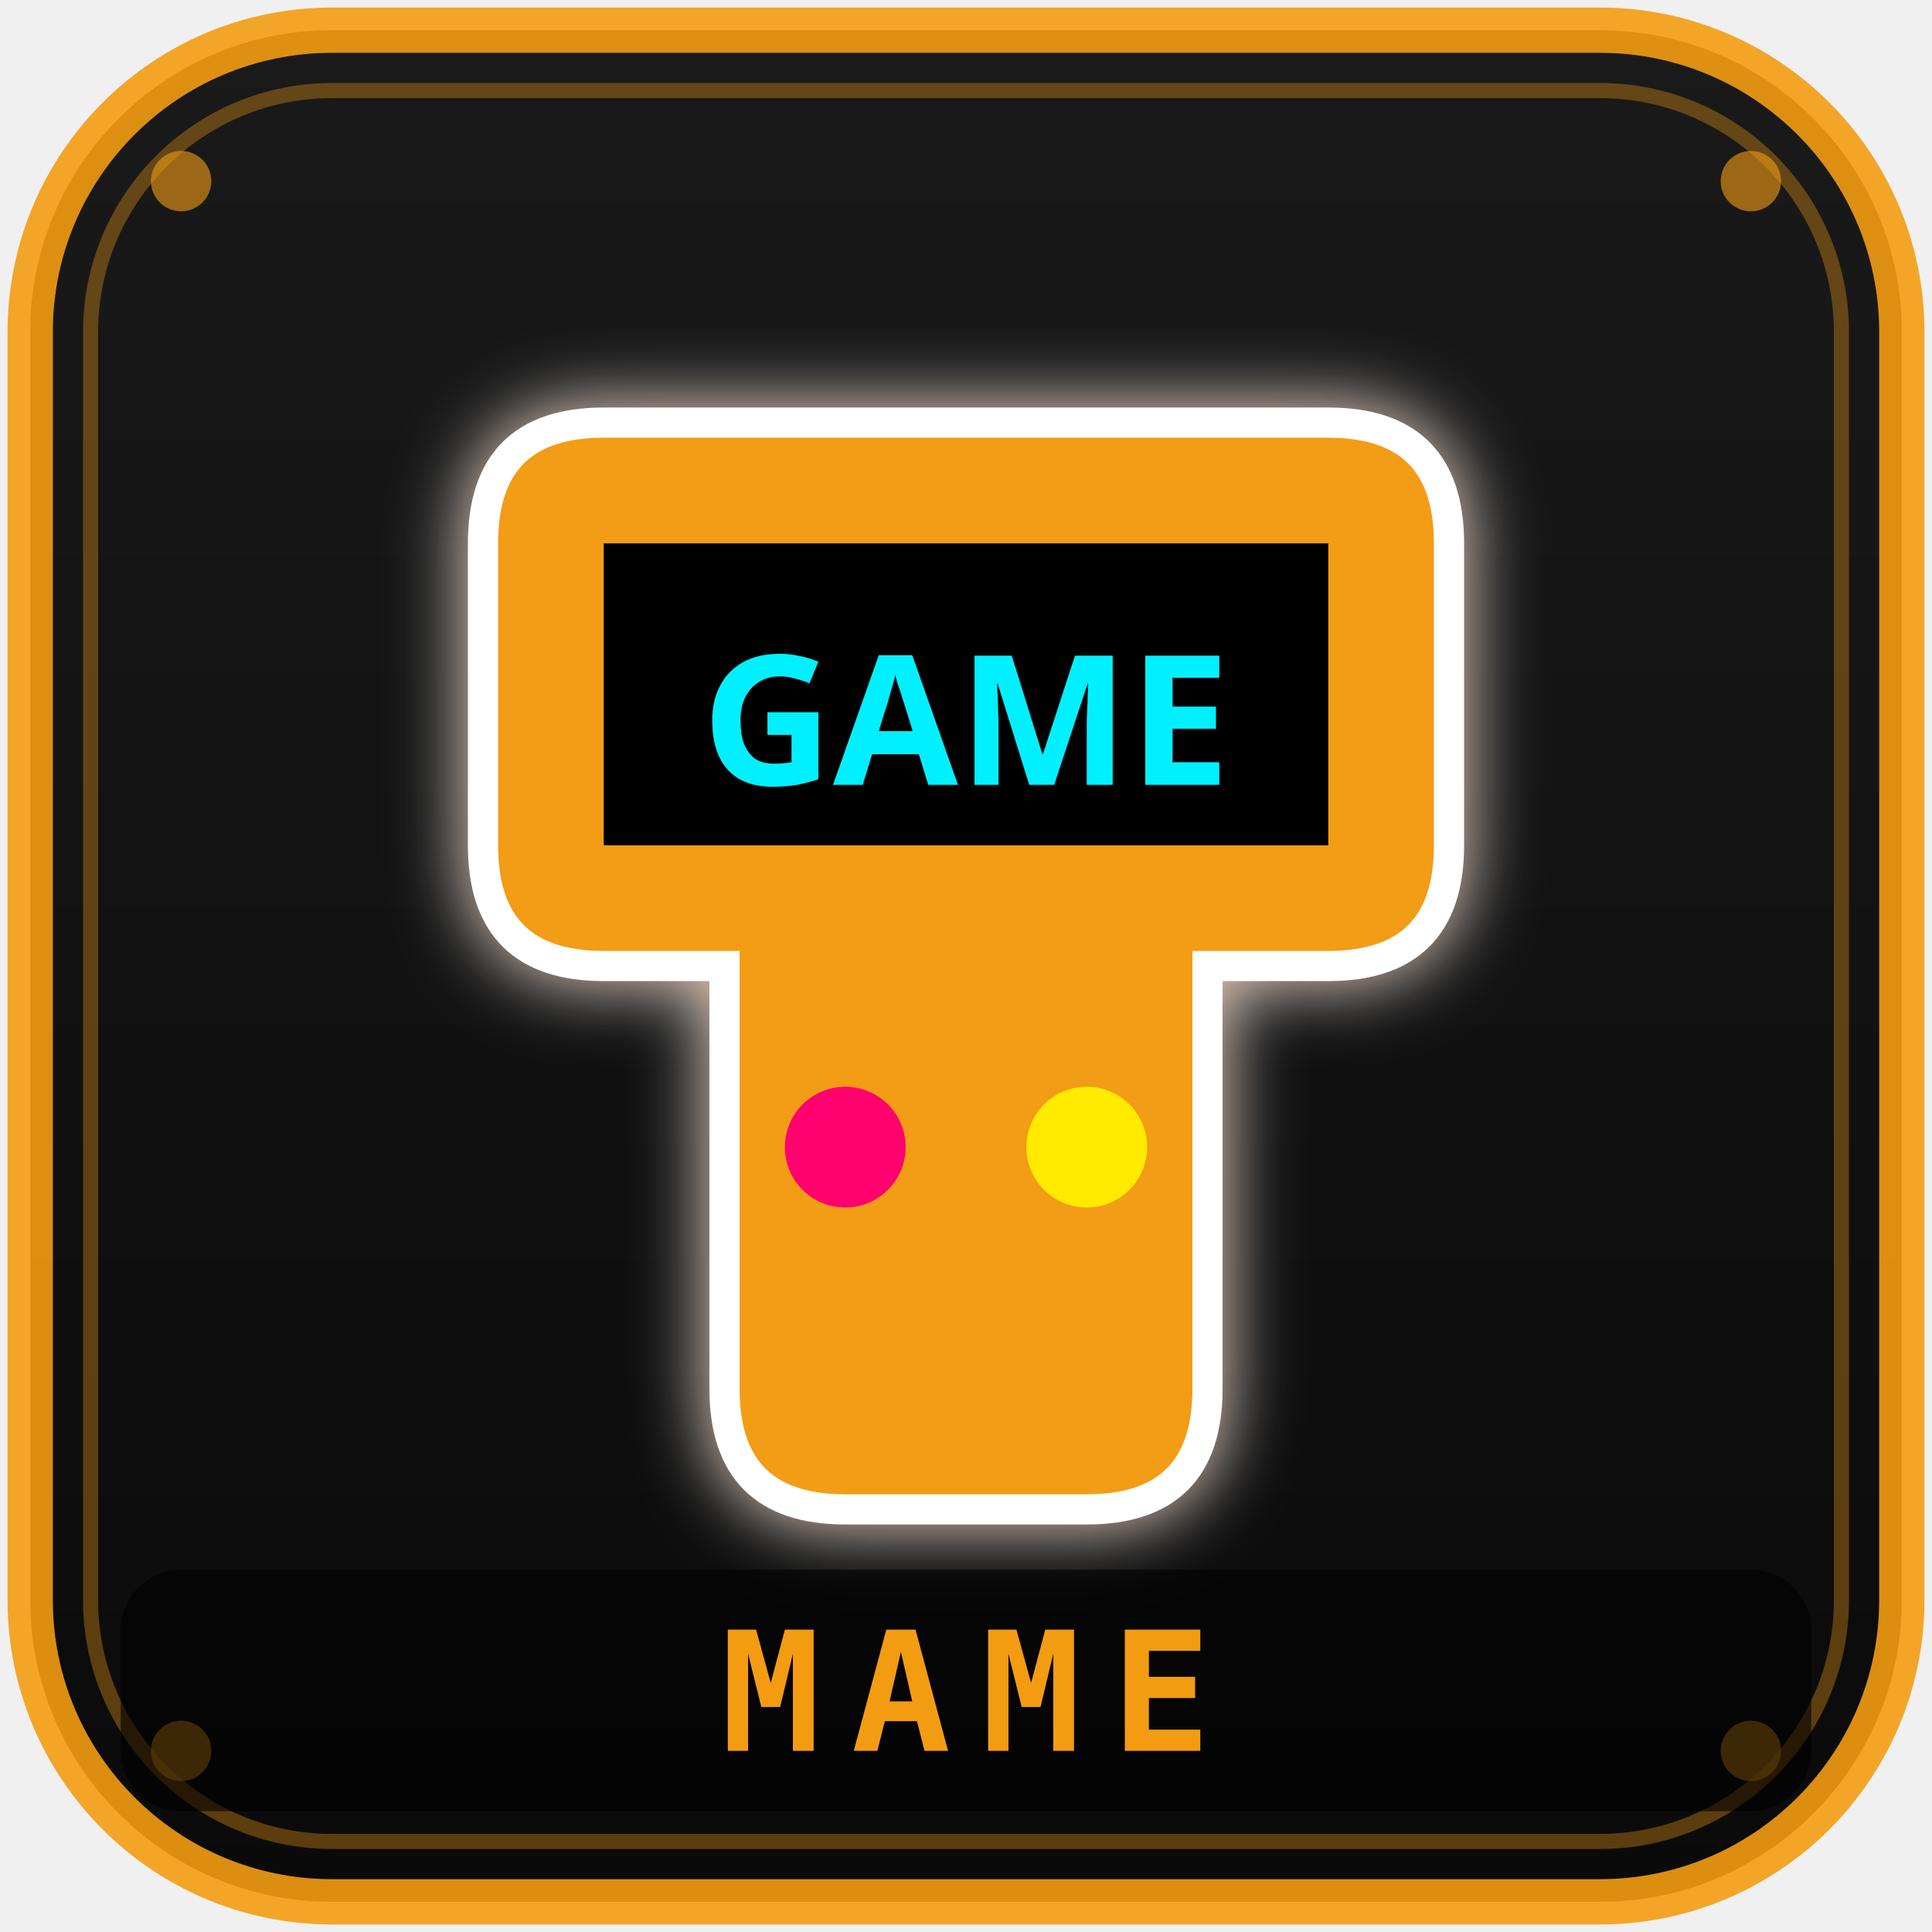
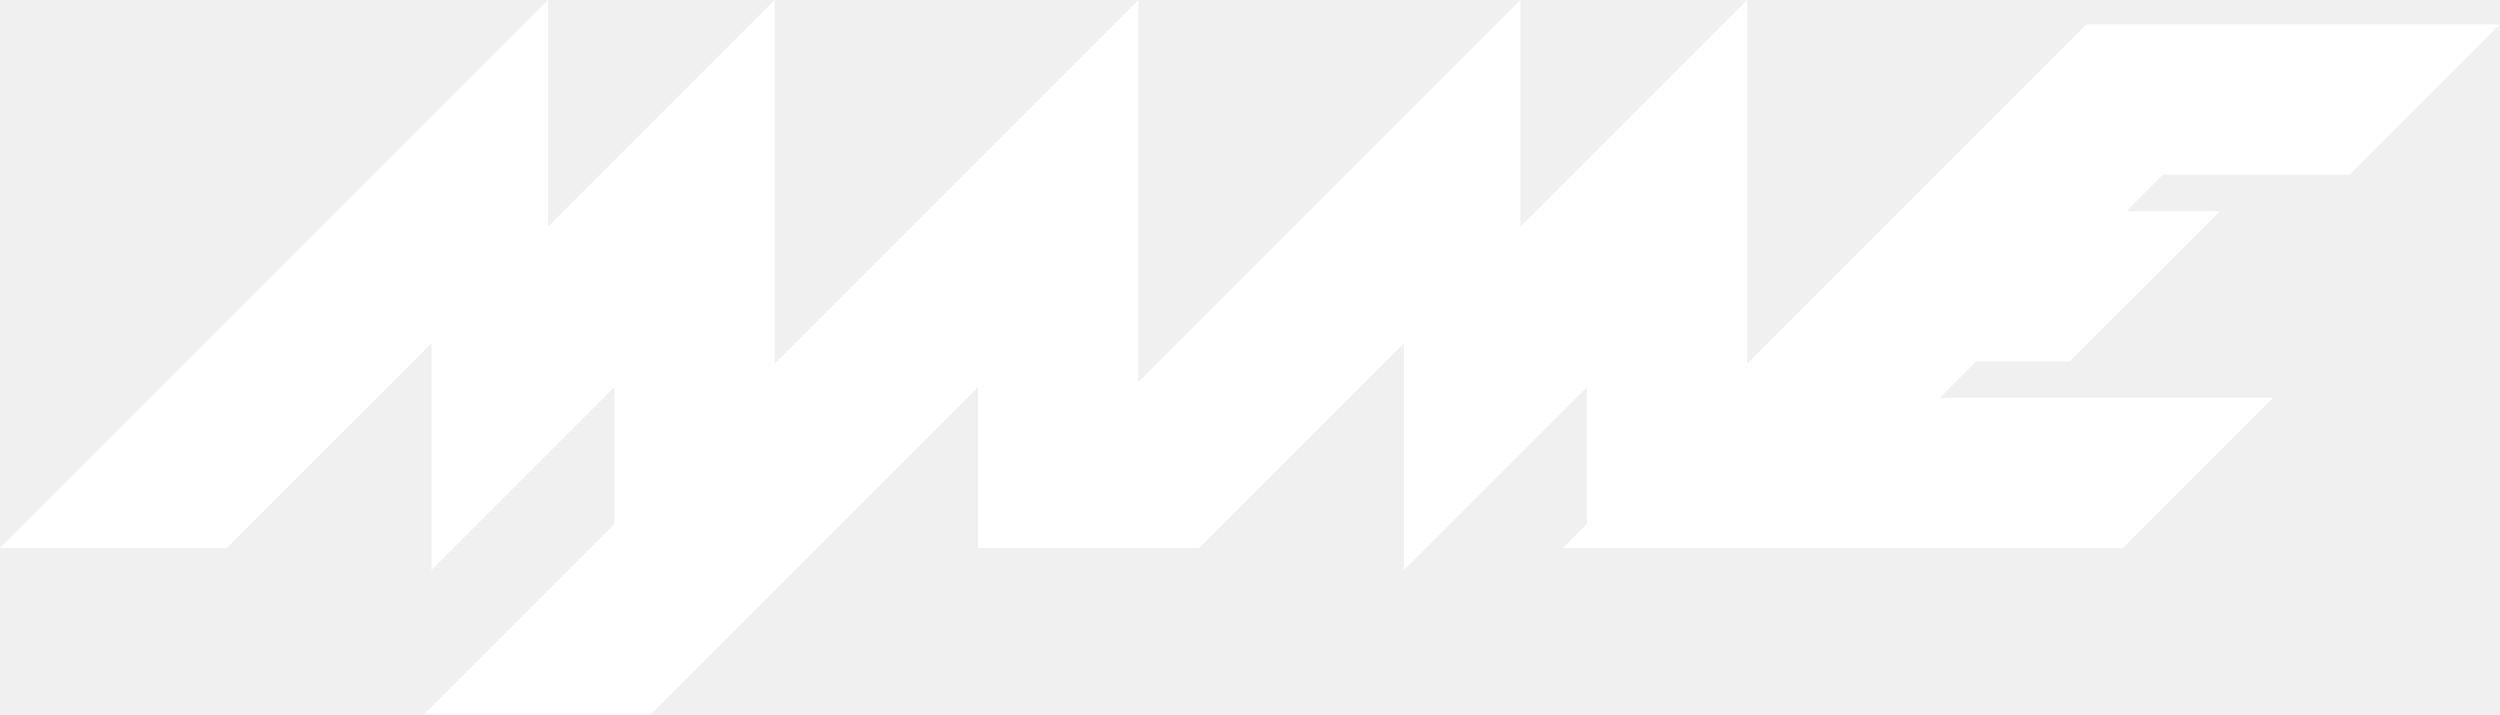
- <svg xmlns="http://www.w3.org/2000/svg" viewBox="0 0 64 64" width="64" height="64" fill="none">
-   <defs>
-     <linearGradient id="bg-mame" x1="0" y1="0" x2="0" y2="1">
-       <stop offset="0%" stop-color="#1a1a1a" />
-       <stop offset="100%" stop-color="#0a0a0a" />
-     </linearGradient>
-     <filter id="glow-mame" x="-50%" y="-50%" width="200%" height="200%">
-       <feGaussianBlur stdDeviation="1.2" result="b" />
-       <feMerge>
-         <feMergeNode in="b" />
-         <feMergeNode in="SourceGraphic" />
-       </feMerge>
-     </filter>
-   </defs>
-   <rect x="1" y="1" width="62" height="62" rx="10" fill="url(#bg-mame)" />
-   <rect x="1" y="1" width="62" height="62" rx="10" fill="none" stroke="#f39c12" stroke-width="1.5" opacity=".9" />
-   <rect x="3" y="3" width="58" height="58" rx="8" fill="none" stroke="#f39c12" stroke-width=".5" opacity=".35" />
-   <circle cx="6" cy="6" r="1" fill="#f39c12" opacity=".6" />
-   <circle cx="58" cy="6" r="1" fill="#f39c12" opacity=".6" />
-   <circle cx="6" cy="58" r="1" fill="#f39c12" opacity=".6" />
-   <circle cx="58" cy="58" r="1" fill="#f39c12" opacity=".6" />
-   <g filter="url(#glow-mame)">
-     <path d="M20 14 L44 14 Q48 14 48 18 L48 28 Q48 32 44 32 L40 32 L40 46 Q40 50 36 50 L28 50 Q24 50 24 46 L24 32 L20 32 Q16 32 16 28 L16 18 Q16 14 20 14 Z" fill="#f39c12" stroke="#fff" stroke-width="1" />
-     <rect x="20" y="18" width="24" height="10" fill="#000" />
-     <text x="32" y="26" text-anchor="middle" font-family="Arial Black" font-size="6" font-weight="900" fill="#00f0ff">GAME</text>
-     <circle cx="28" cy="38" r="2" fill="#ff006e" />
-     <circle cx="36" cy="38" r="2" fill="#ffea00" />
-   </g>
-   <rect x="4" y="52" width="56" height="8" rx="2" fill="#000" opacity=".6" />
-   <text x="32" y="58" text-anchor="middle" font-family="ui-monospace, Menlo, monospace" font-size="5.5" font-weight="700" fill="#f39c12" letter-spacing="1">MAME</text>
+ <svg xmlns="http://www.w3.org/2000/svg" version="1.1" viewBox="0 0 3839.5 1097.1">
+   <polygon class="st1" points="3608.8 268.3 3839.5 37.6 3211 37.6 3211 37.6 3204.2 37.6 2683.3 558.5 2683.3 0 2335.1 348.2 2335.1 0 1748.2 586.9 1748.3 0 1189.8 558.5 1189.8 0 841.6 348.2 841.6 0 0 841.6 348.2 841.6 662.6 527.3 662.6 875.5 943.6 594.5 943.6 804.7 651.2 1097.1 999.4 1097.1 1502 594.6 1502 841.6 1599.1 841.6 1599.1 841.6 1841.8 841.6 2156.1 527.3 2156.1 875.5 2437.1 594.5 2437.1 804.7 2400.3 841.6 3260.3 841.6 3490.9 610.9 2979.2 610.9 3035.2 554.9 3178.8 554.9 3409.5 324.3 3265.8 324.3 3321.8 268.3" style="fill: rgb(255, 255, 255);" />
</svg>
